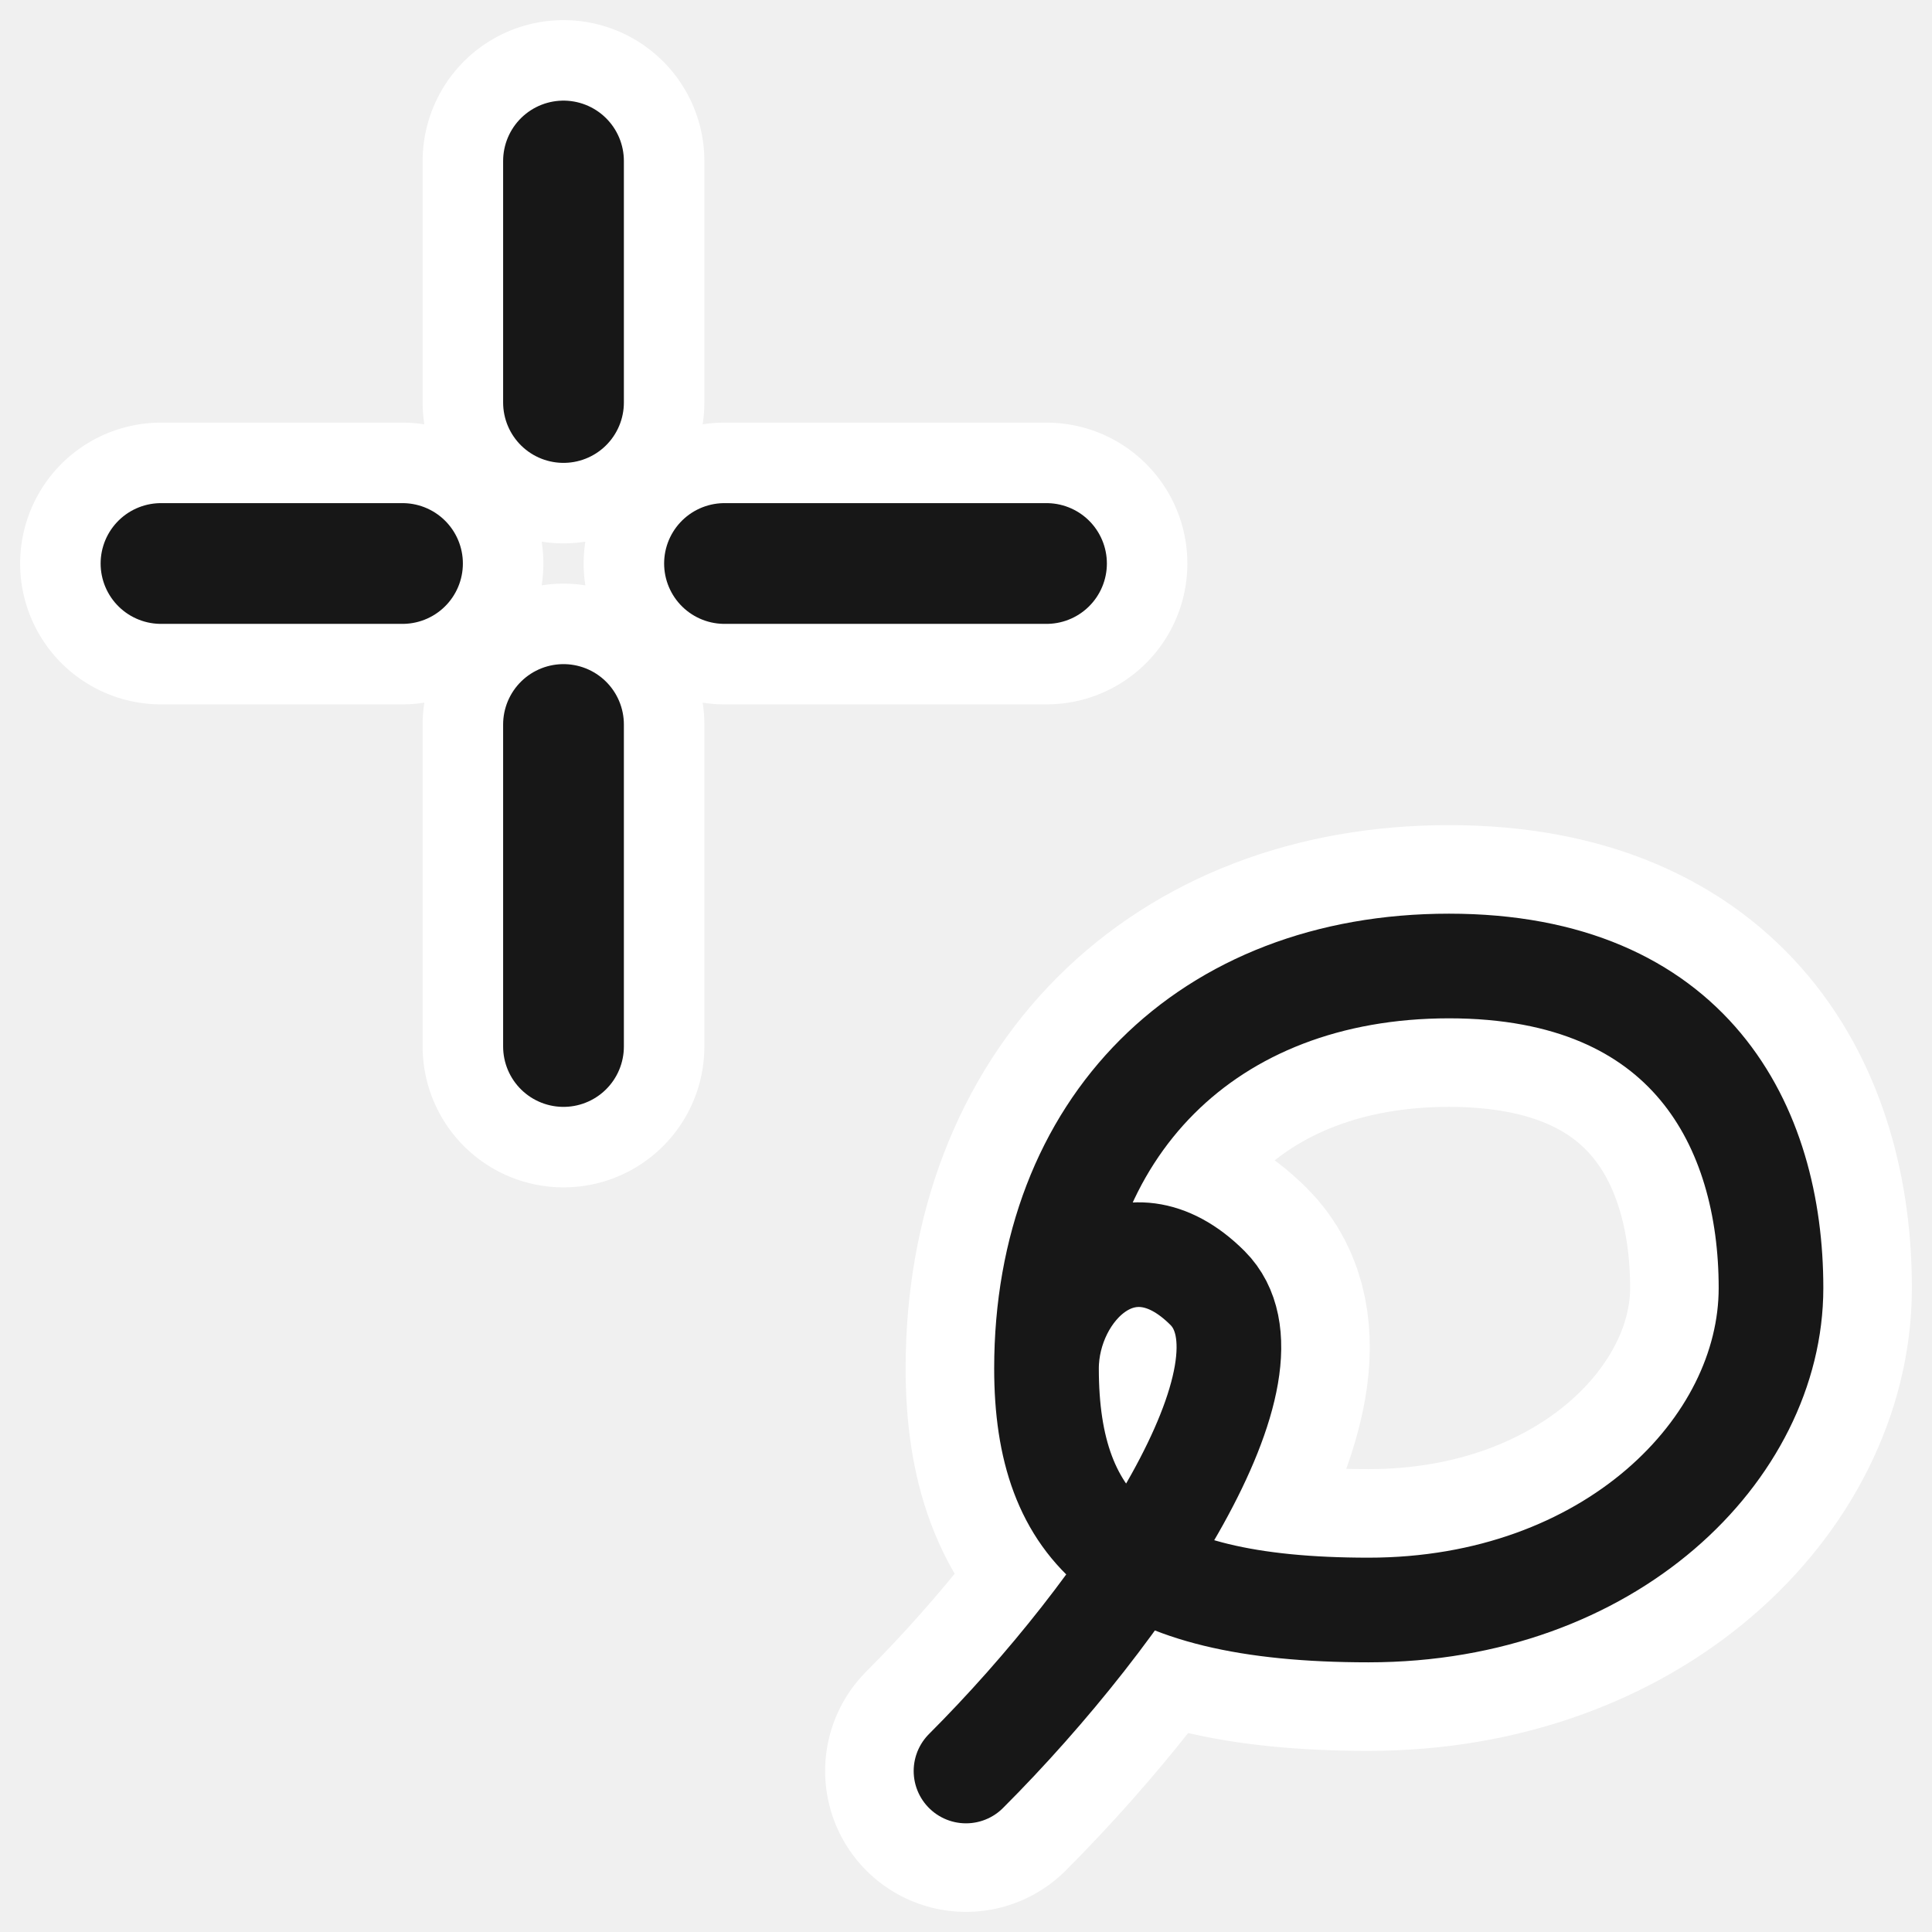
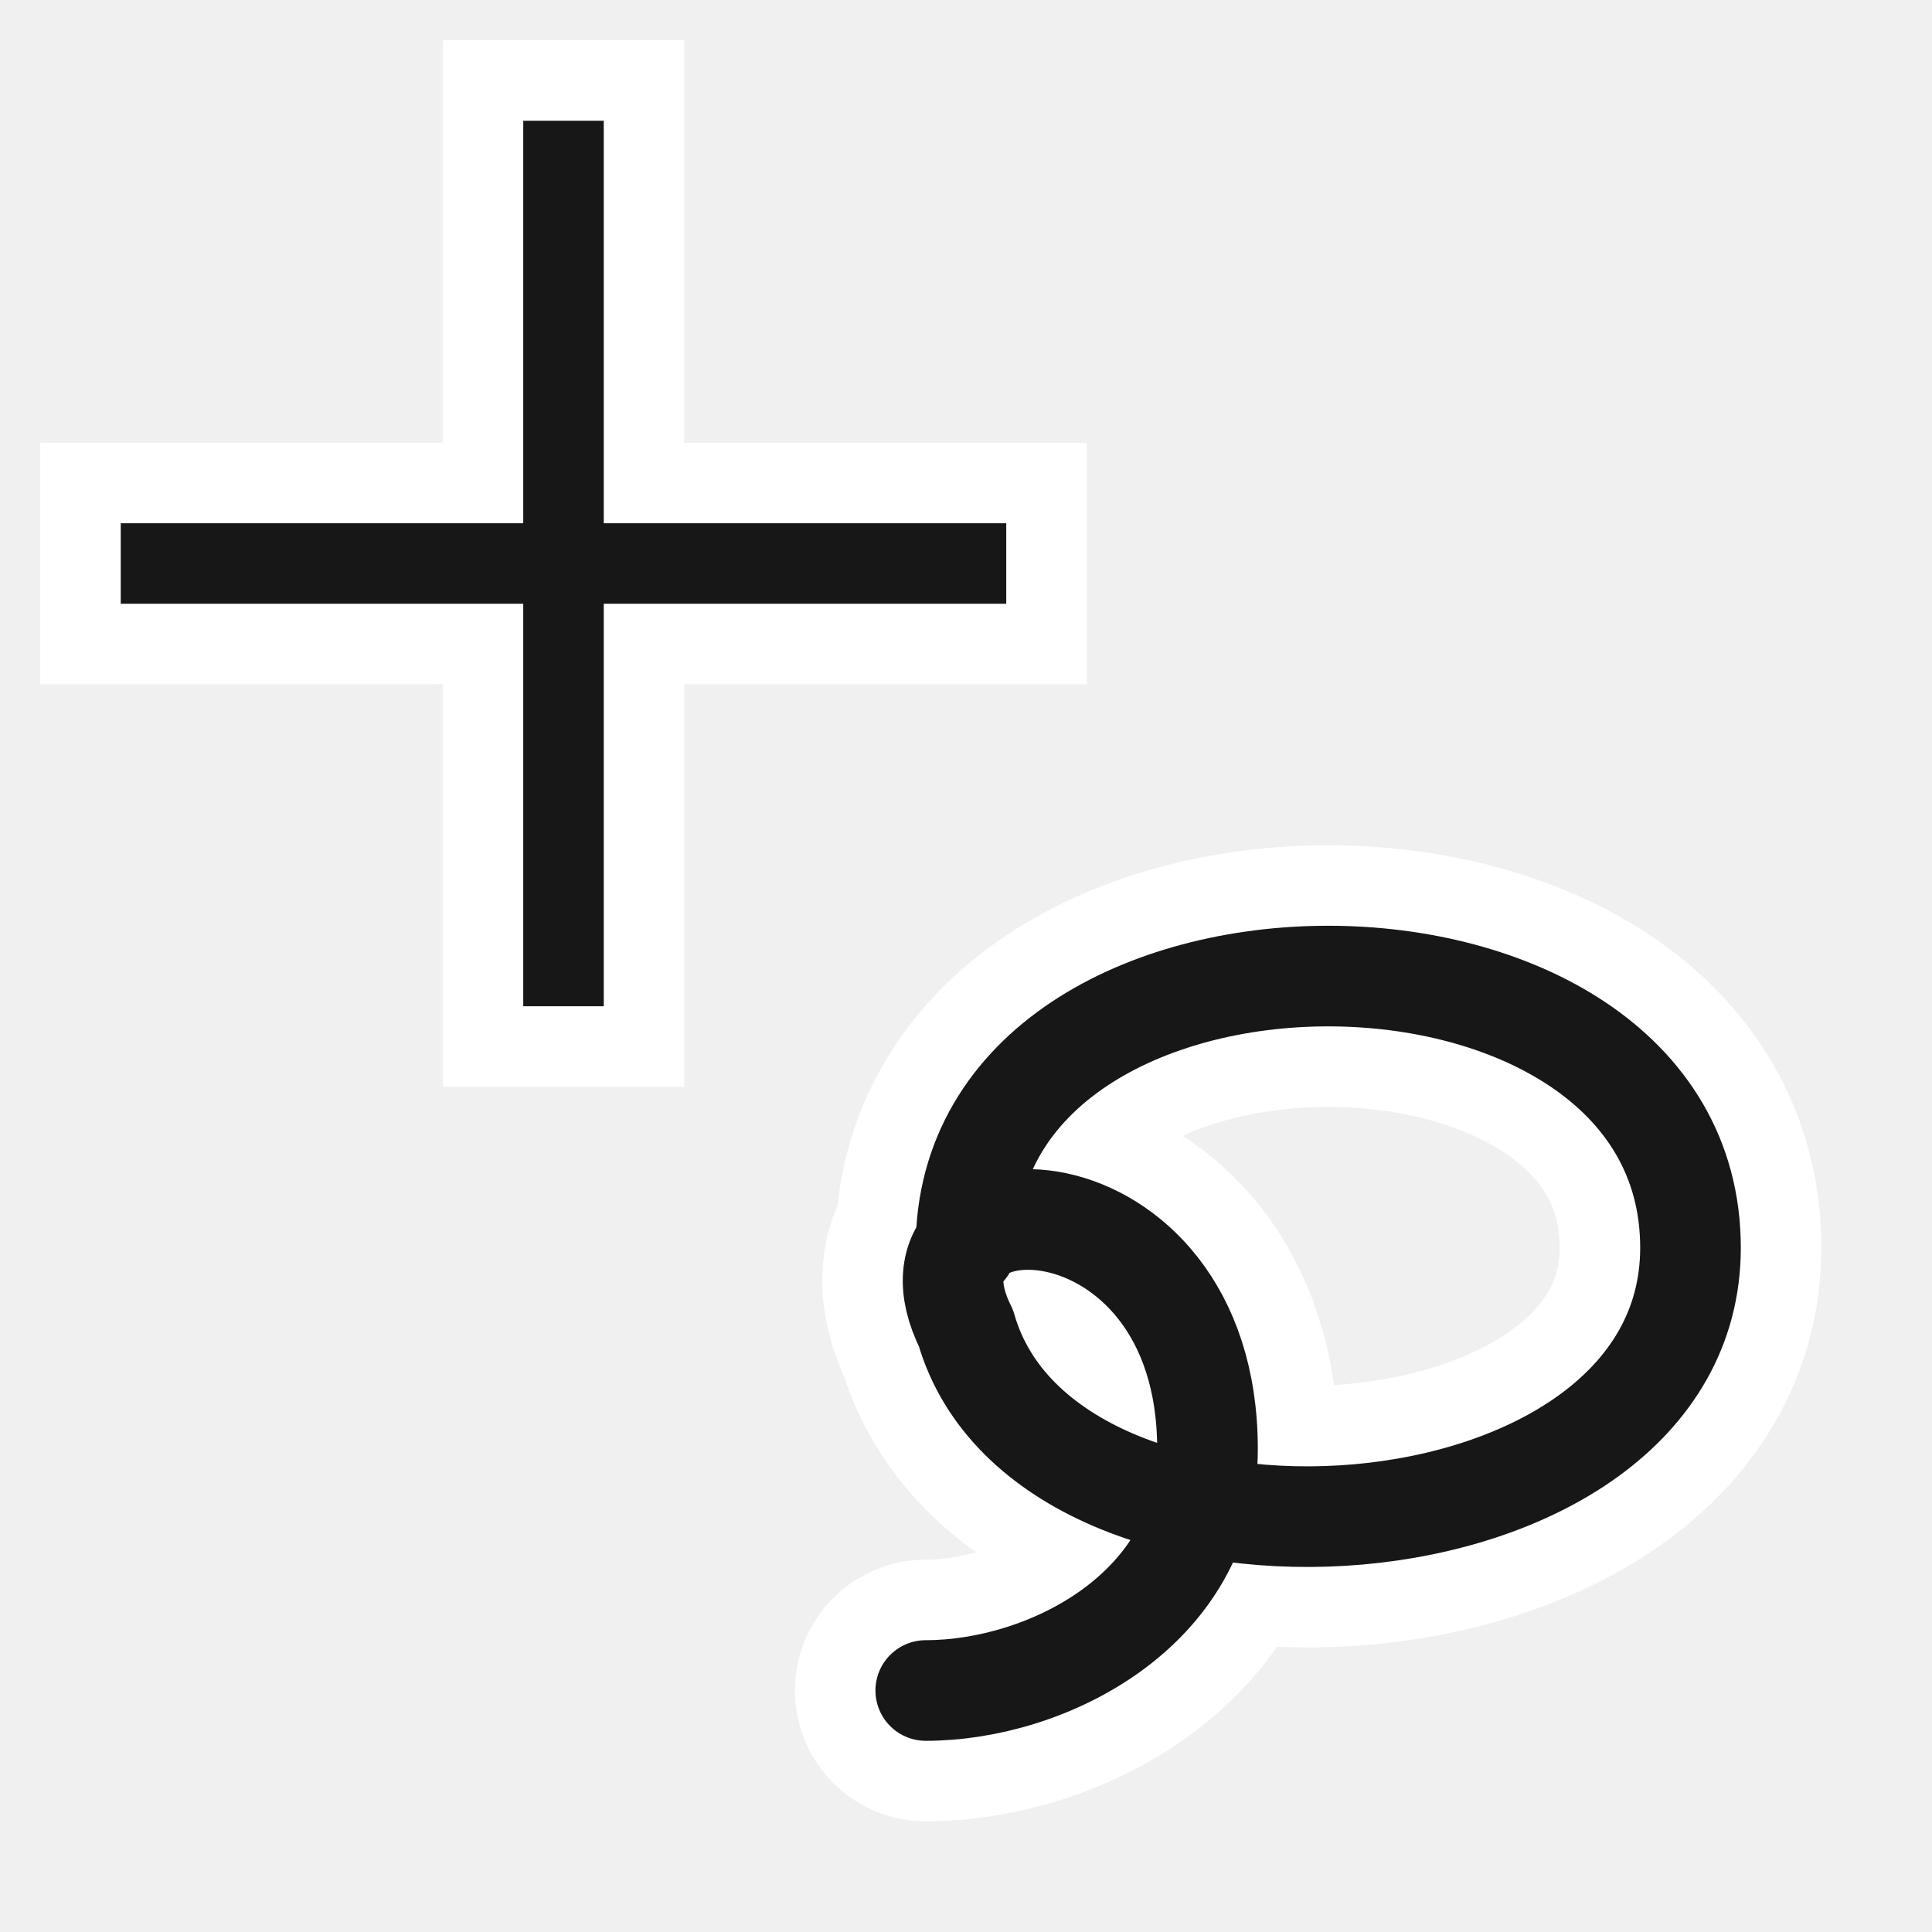
<svg xmlns="http://www.w3.org/2000/svg" width="24" height="24" viewBox="0 0 24 24">
-   <path d="M7 2v3m0 4v4M2 7h3m4 0h4" fill="none" stroke="white" stroke-width="3.5" stroke-linecap="round" stroke-linejoin="round" />
-   <path d="M7 2v3m0 4v4M2 7h3m4 0h4" fill="none" stroke="#171717" stroke-width="1.5" stroke-linecap="round" stroke-linejoin="round" />
-   <path d="M13 17c0-3 2-5 5-5s4 2 4 4-2 4-5 4-4-1-4-3c0-1 1-2 2-1s-1 4-3 6" fill="none" stroke="white" stroke-width="3.5" stroke-linecap="round" stroke-linejoin="round" />
-   <path d="M13 17c0-3 2-5 5-5s4 2 4 4-2 4-5 4-4-1-4-3c0-1 1-2 2-1s-1 4-3 6" fill="none" stroke="#171717" stroke-width="1.3" stroke-linecap="round" stroke-linejoin="round" />
+   <path d="M7 2v10M2 7h10" fill="none" stroke="white" stroke-width="3" stroke-linecap="square" />
+   <path d="M7 2v10M2 7h10" fill="none" stroke="#171717" stroke-width="1" stroke-linecap="square" />
+   <path d="M12 15.5C12 11 21 11 21 15.5C21 19.5 13 20 12 16.5C11 14.5 15 14.5 15 18C15 20 13 21 11.5 21" fill="none" stroke="white" stroke-width="3.25" stroke-linecap="round" stroke-linejoin="round" />
+   <path d="M12 15.5C12 11 21 11 21 15.5C21 19.5 13 20 12 16.5C11 14.5 15 14.5 15 18C15 20 13 21 11.5 21" fill="none" stroke="#171717" stroke-width="1.25" stroke-linecap="round" stroke-linejoin="round" />
</svg>
